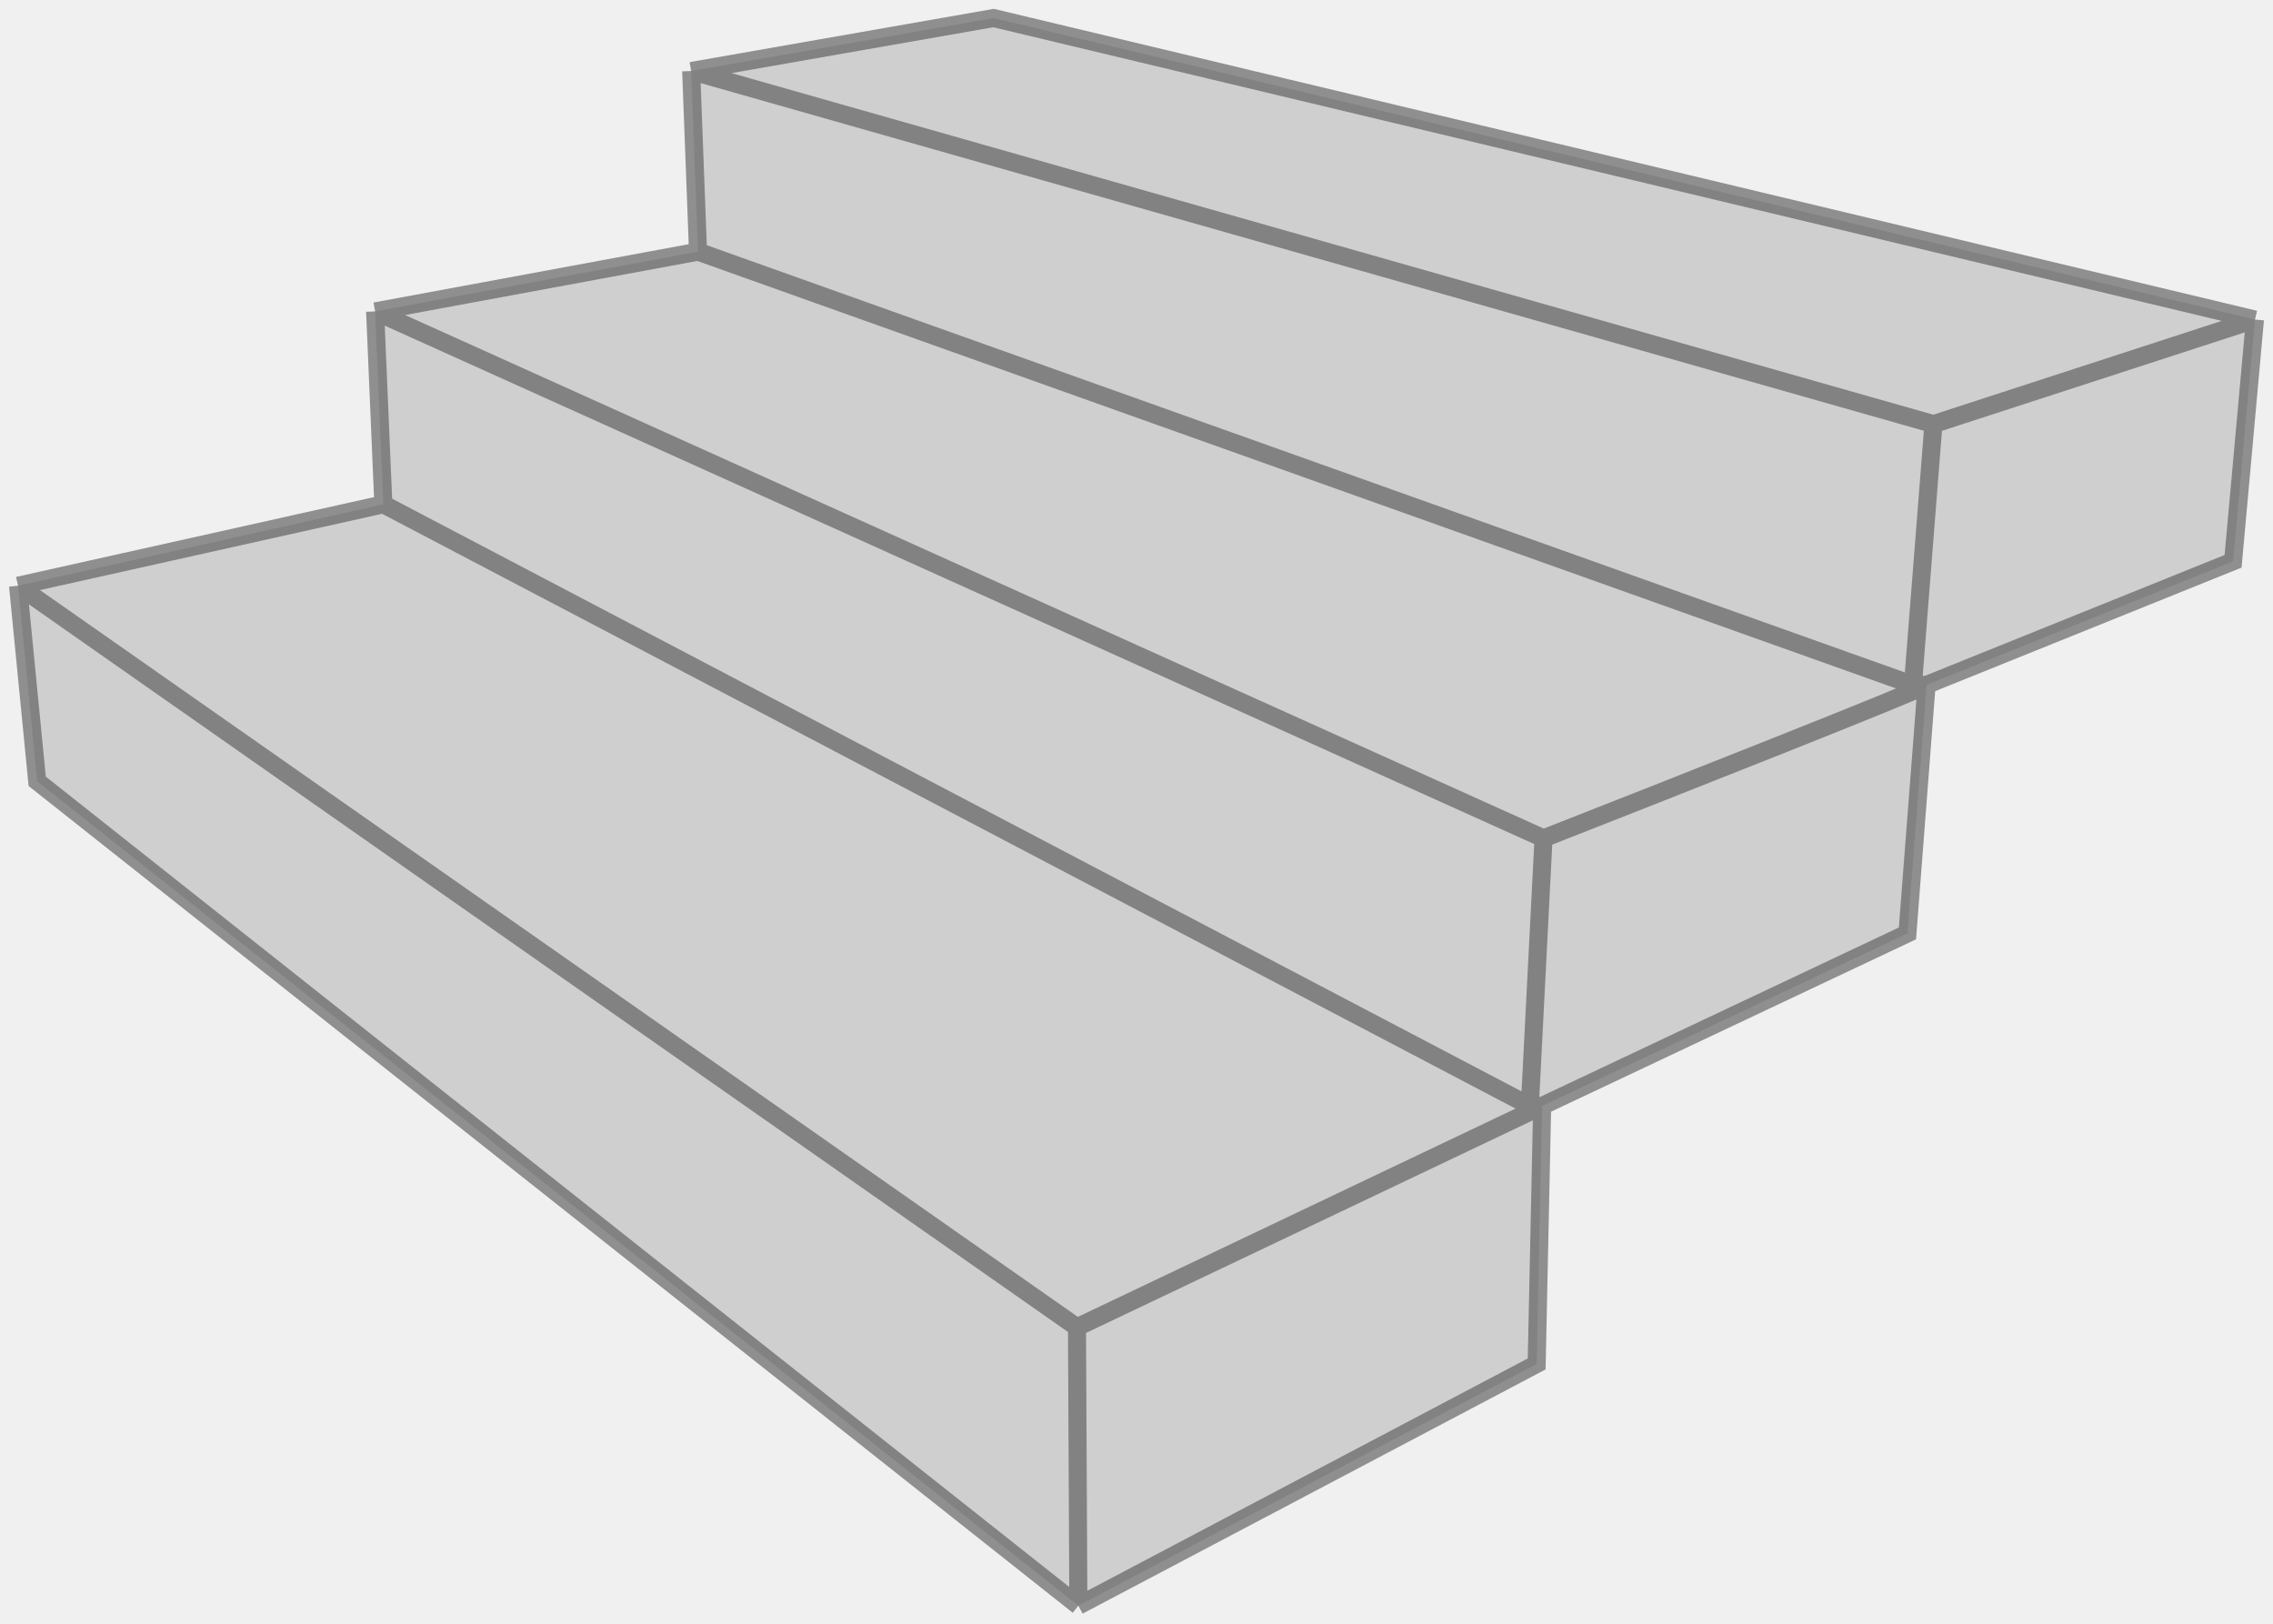
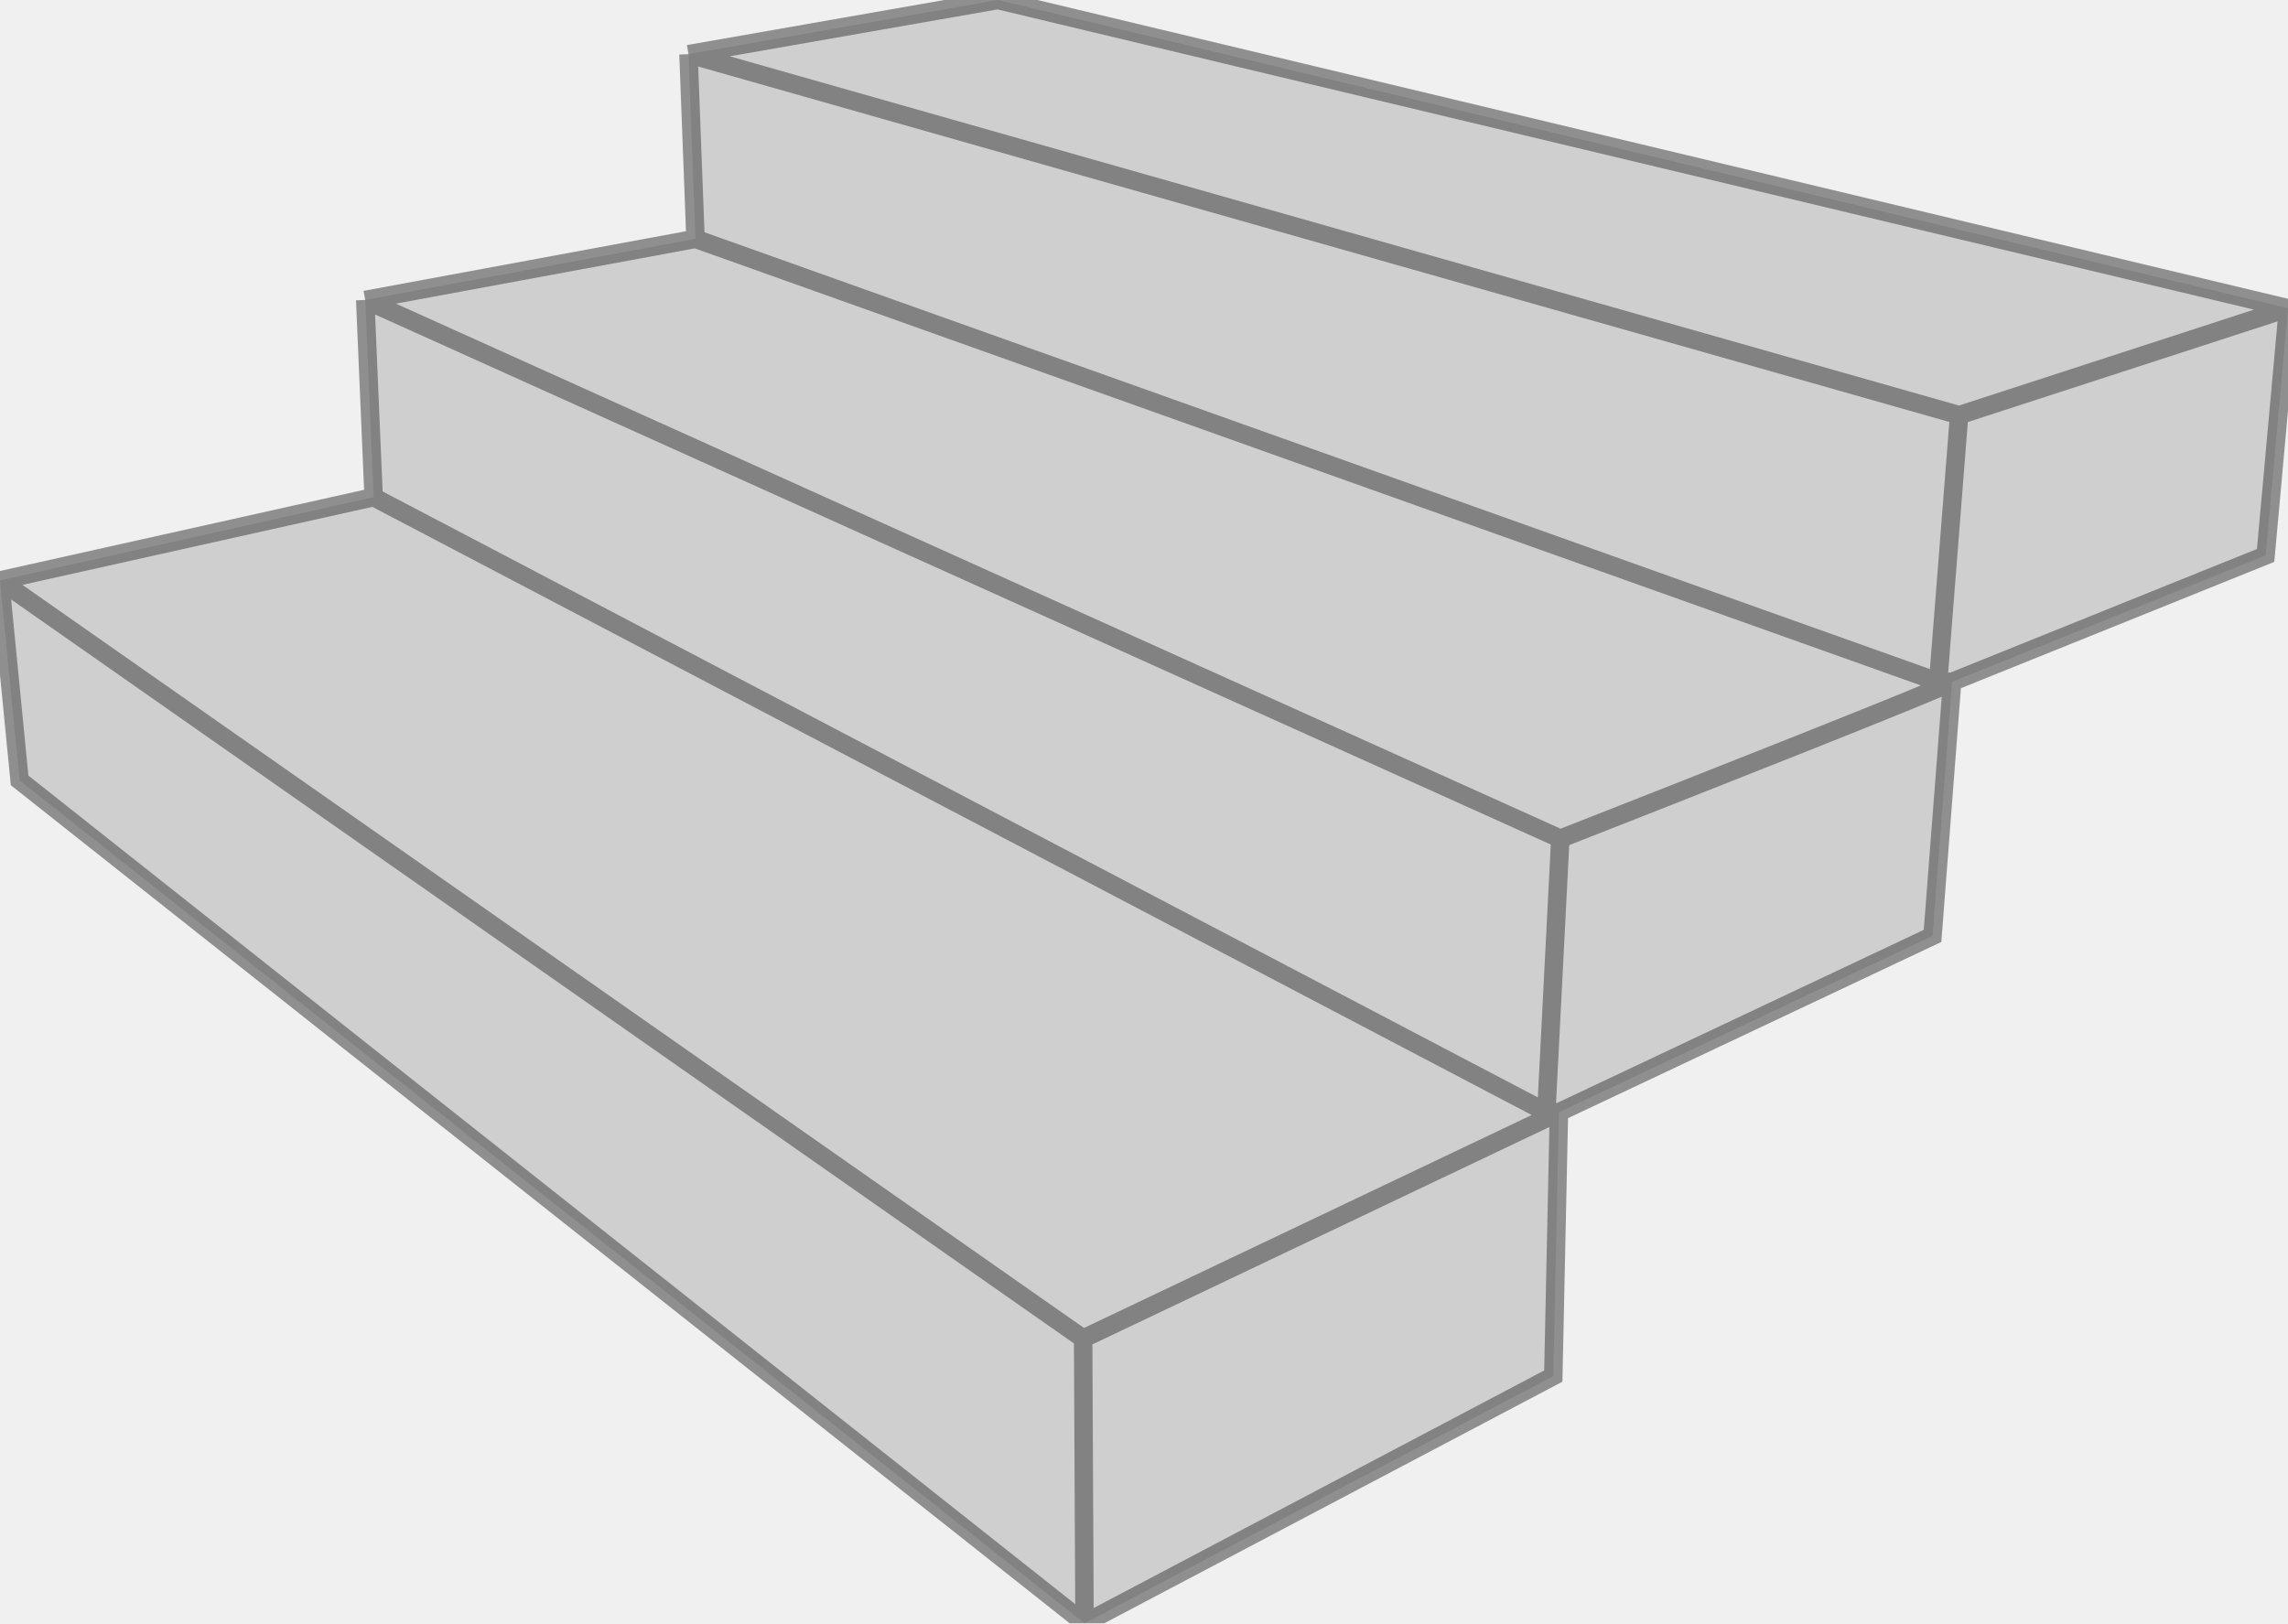
- <svg xmlns="http://www.w3.org/2000/svg" width="126" height="90" viewBox="0 0 126 90" fill="none">
-   <path d="M125 17.712L55.075 1L38.314 3.936L38.693 13.948L20.794 17.26L21.25 27.95L1 32.466L2.062 43.306L59.777 89L85.183 75.6L85.487 61.298L105.736 51.737L106.798 37.962L123.787 31.111L125 17.712Z" fill="#4F4F4F" fill-opacity="0.2" />
-   <path d="M125 17.712L55.075 1L38.314 3.936M125 17.712L123.787 31.111L106.798 37.962M125 17.712L107.177 23.508M38.314 3.936L38.693 13.948M38.314 3.936L107.177 23.508M38.693 13.948L20.794 17.26M38.693 13.948L106.04 37.962M20.794 17.26L21.25 27.95M20.794 17.26L85.563 46.468M21.25 27.95L1 32.466M21.25 27.95L84.804 61.298M1 32.466L2.062 43.306L59.777 89M1 32.466L59.701 73.568M59.777 89L85.183 75.6L85.487 61.298M59.777 89L59.701 73.568M85.487 61.298L105.736 51.737L106.798 37.962M85.487 61.298H84.804M85.487 61.298L59.701 73.568M106.798 37.962H106.04M106.798 37.962C106.555 38.202 92.54 43.733 85.563 46.468M107.177 23.508L106.04 37.962M85.563 46.468L84.804 61.298" stroke="#4F4F4F" stroke-opacity="0.6" />
+ <svg xmlns="http://www.w3.org/2000/svg" width="124" height="88" viewBox="0 0 124 88" fill="none">
+   <g clip-path="url(#clip0)">
+     <path d="M124 16.712L54.075 0L37.314 2.936L37.693 12.948L19.794 16.26L20.25 26.95L0 31.466L1.062 42.306L58.777 88L84.183 74.6L84.487 60.298L104.736 50.737L105.798 36.962L122.787 30.111L124 16.712Z" fill="#4F4F4F" fill-opacity="0.2" />
+     <path d="M124 16.712L54.075 0L37.314 2.936M124 16.712L122.787 30.111L105.798 36.962M124 16.712L106.177 22.508M37.314 2.936L37.693 12.948M37.314 2.936L106.177 22.508M37.693 12.948L19.794 16.26M37.693 12.948L105.04 36.962M19.794 16.26L20.25 26.95M19.794 16.26L84.563 45.468M20.25 26.95L-1.99676e-06 31.466M20.25 26.95L83.804 60.298M-1.99676e-06 31.466L1.062 42.306L58.777 88M-1.99676e-06 31.466L58.701 72.568M58.777 88L84.183 74.6L84.487 60.298M58.777 88L58.701 72.568M84.487 60.298L104.736 50.737L105.798 36.962M84.487 60.298H83.804M84.487 60.298L58.701 72.568M105.798 36.962H105.04M105.798 36.962C105.555 37.202 91.54 42.733 84.563 45.468M106.177 22.508L105.04 36.962M84.563 45.468L83.804 60.298" stroke="#4F4F4F" stroke-opacity="0.6" />
+   </g>
+   <defs>
+     <clipPath id="clip0">
+       <rect width="124" height="88" fill="white" />
+     </clipPath>
+   </defs>
</svg>
